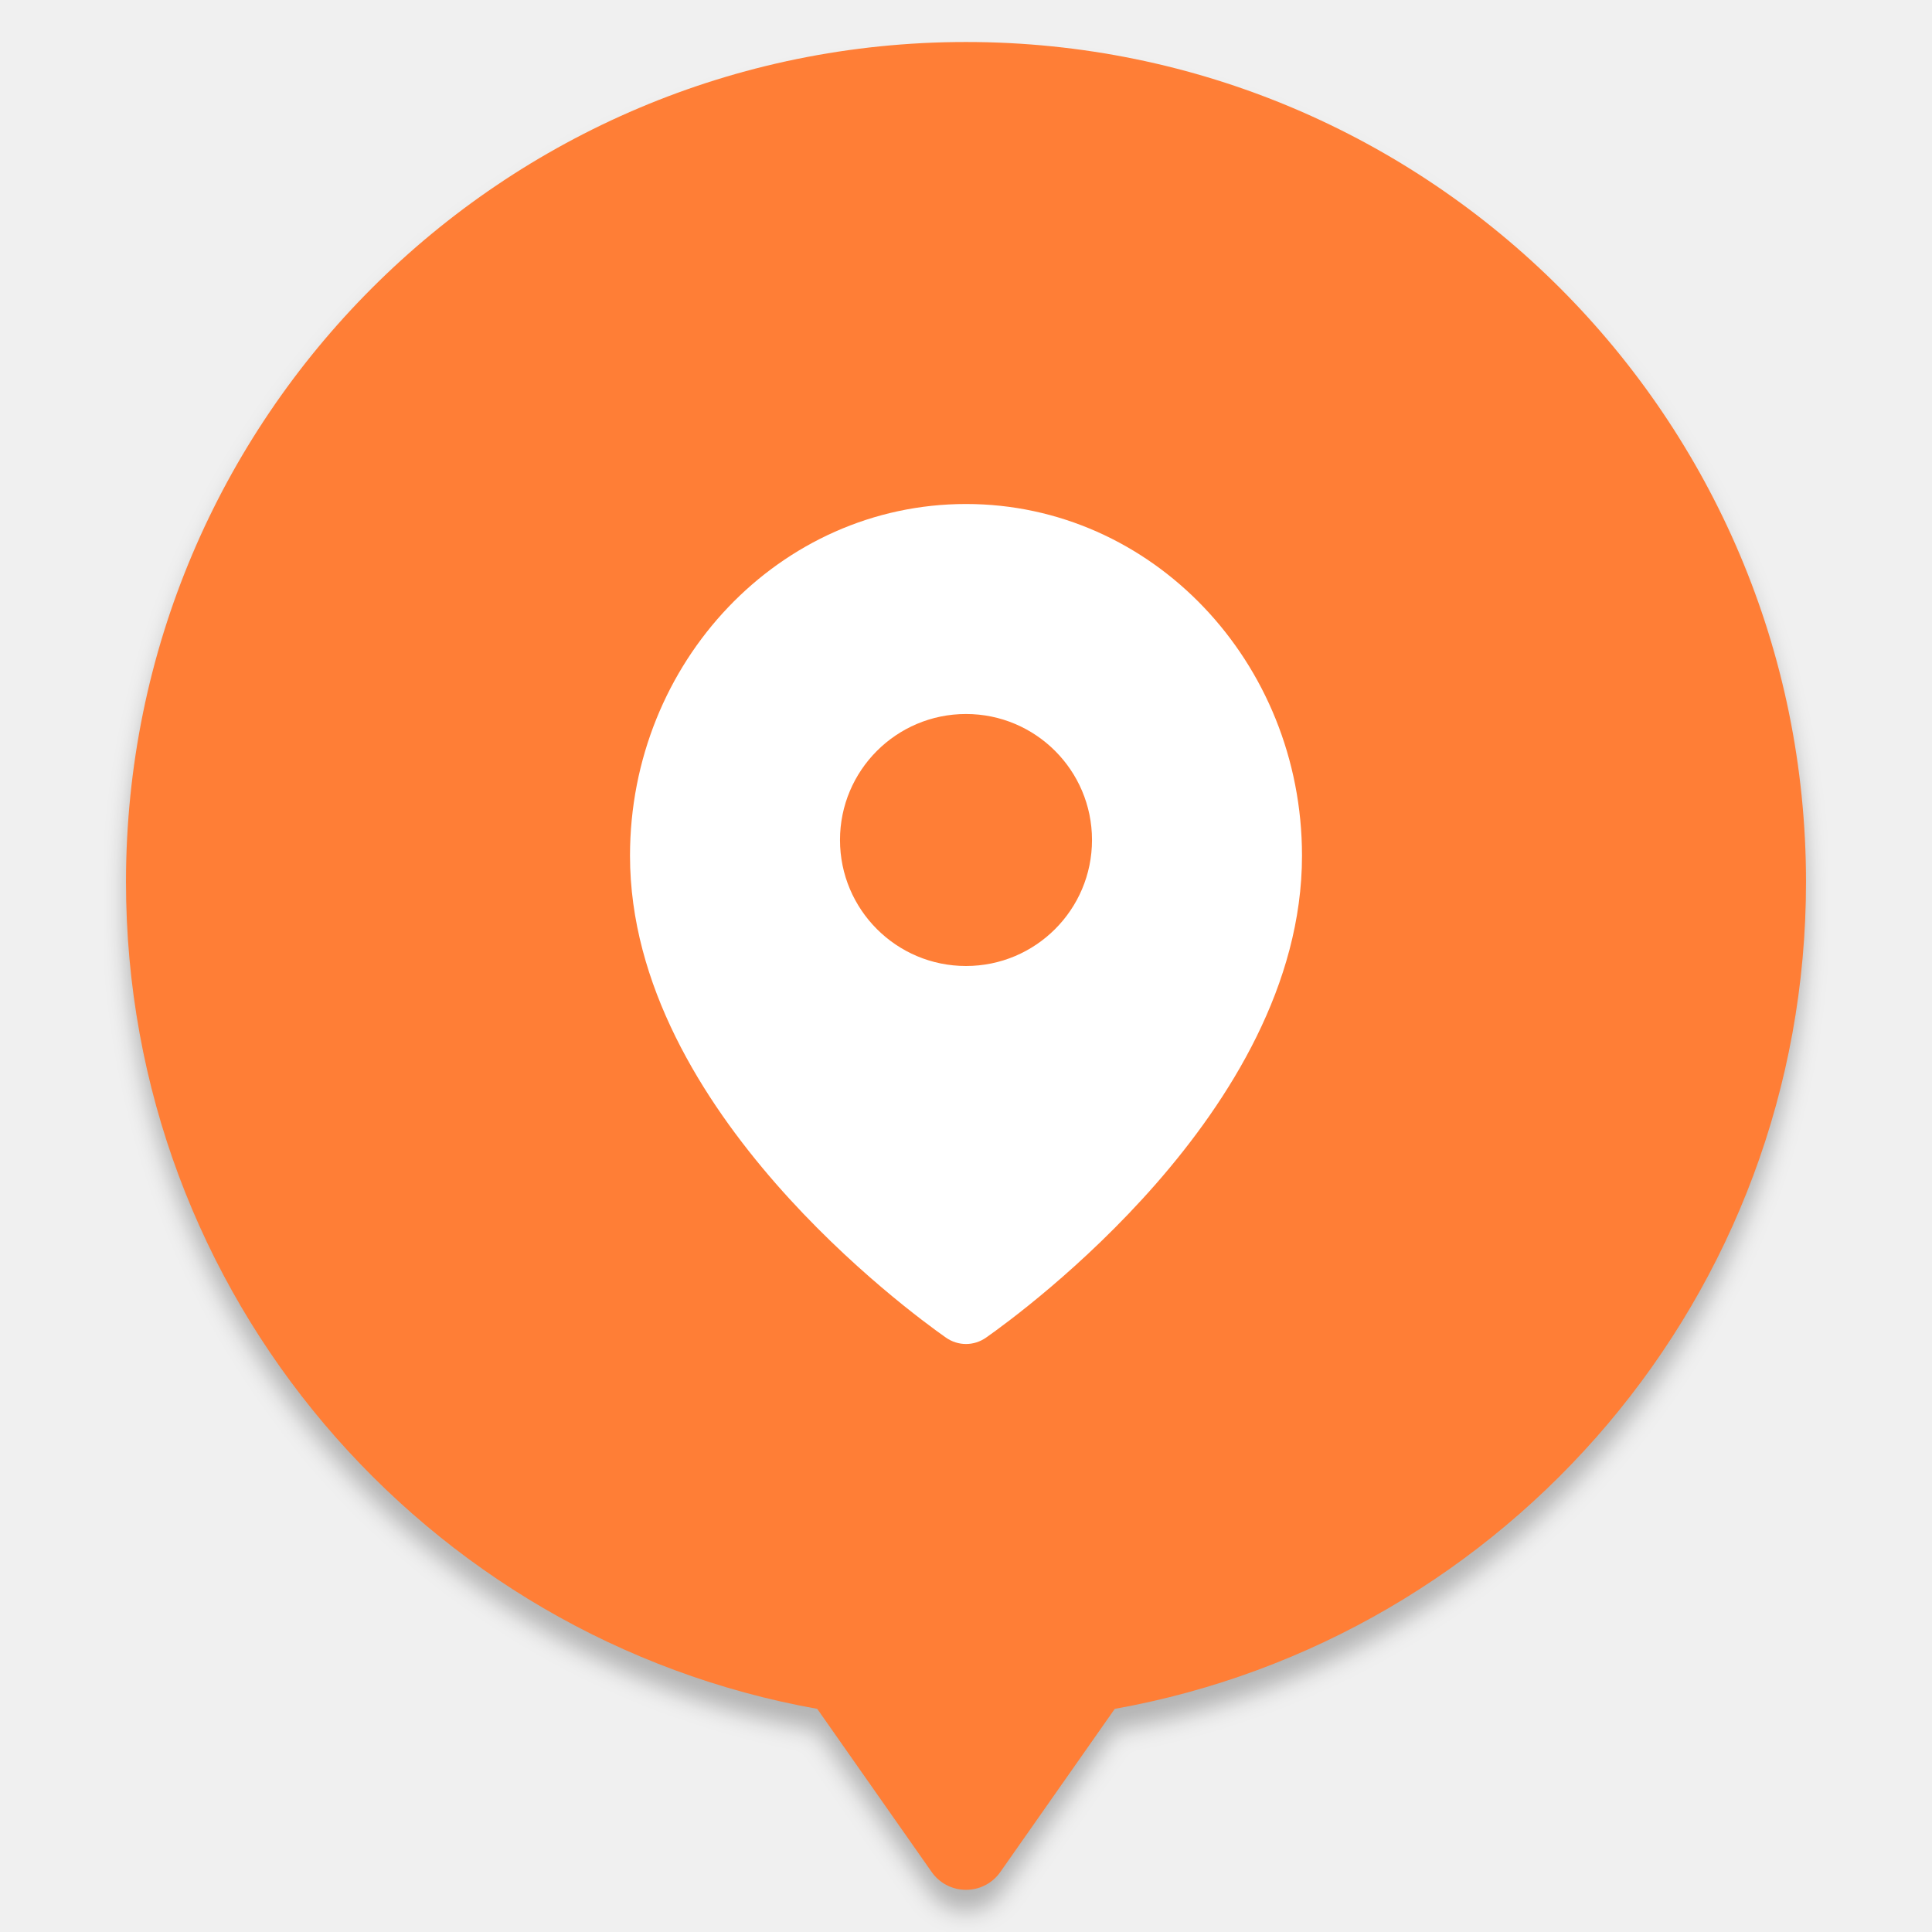
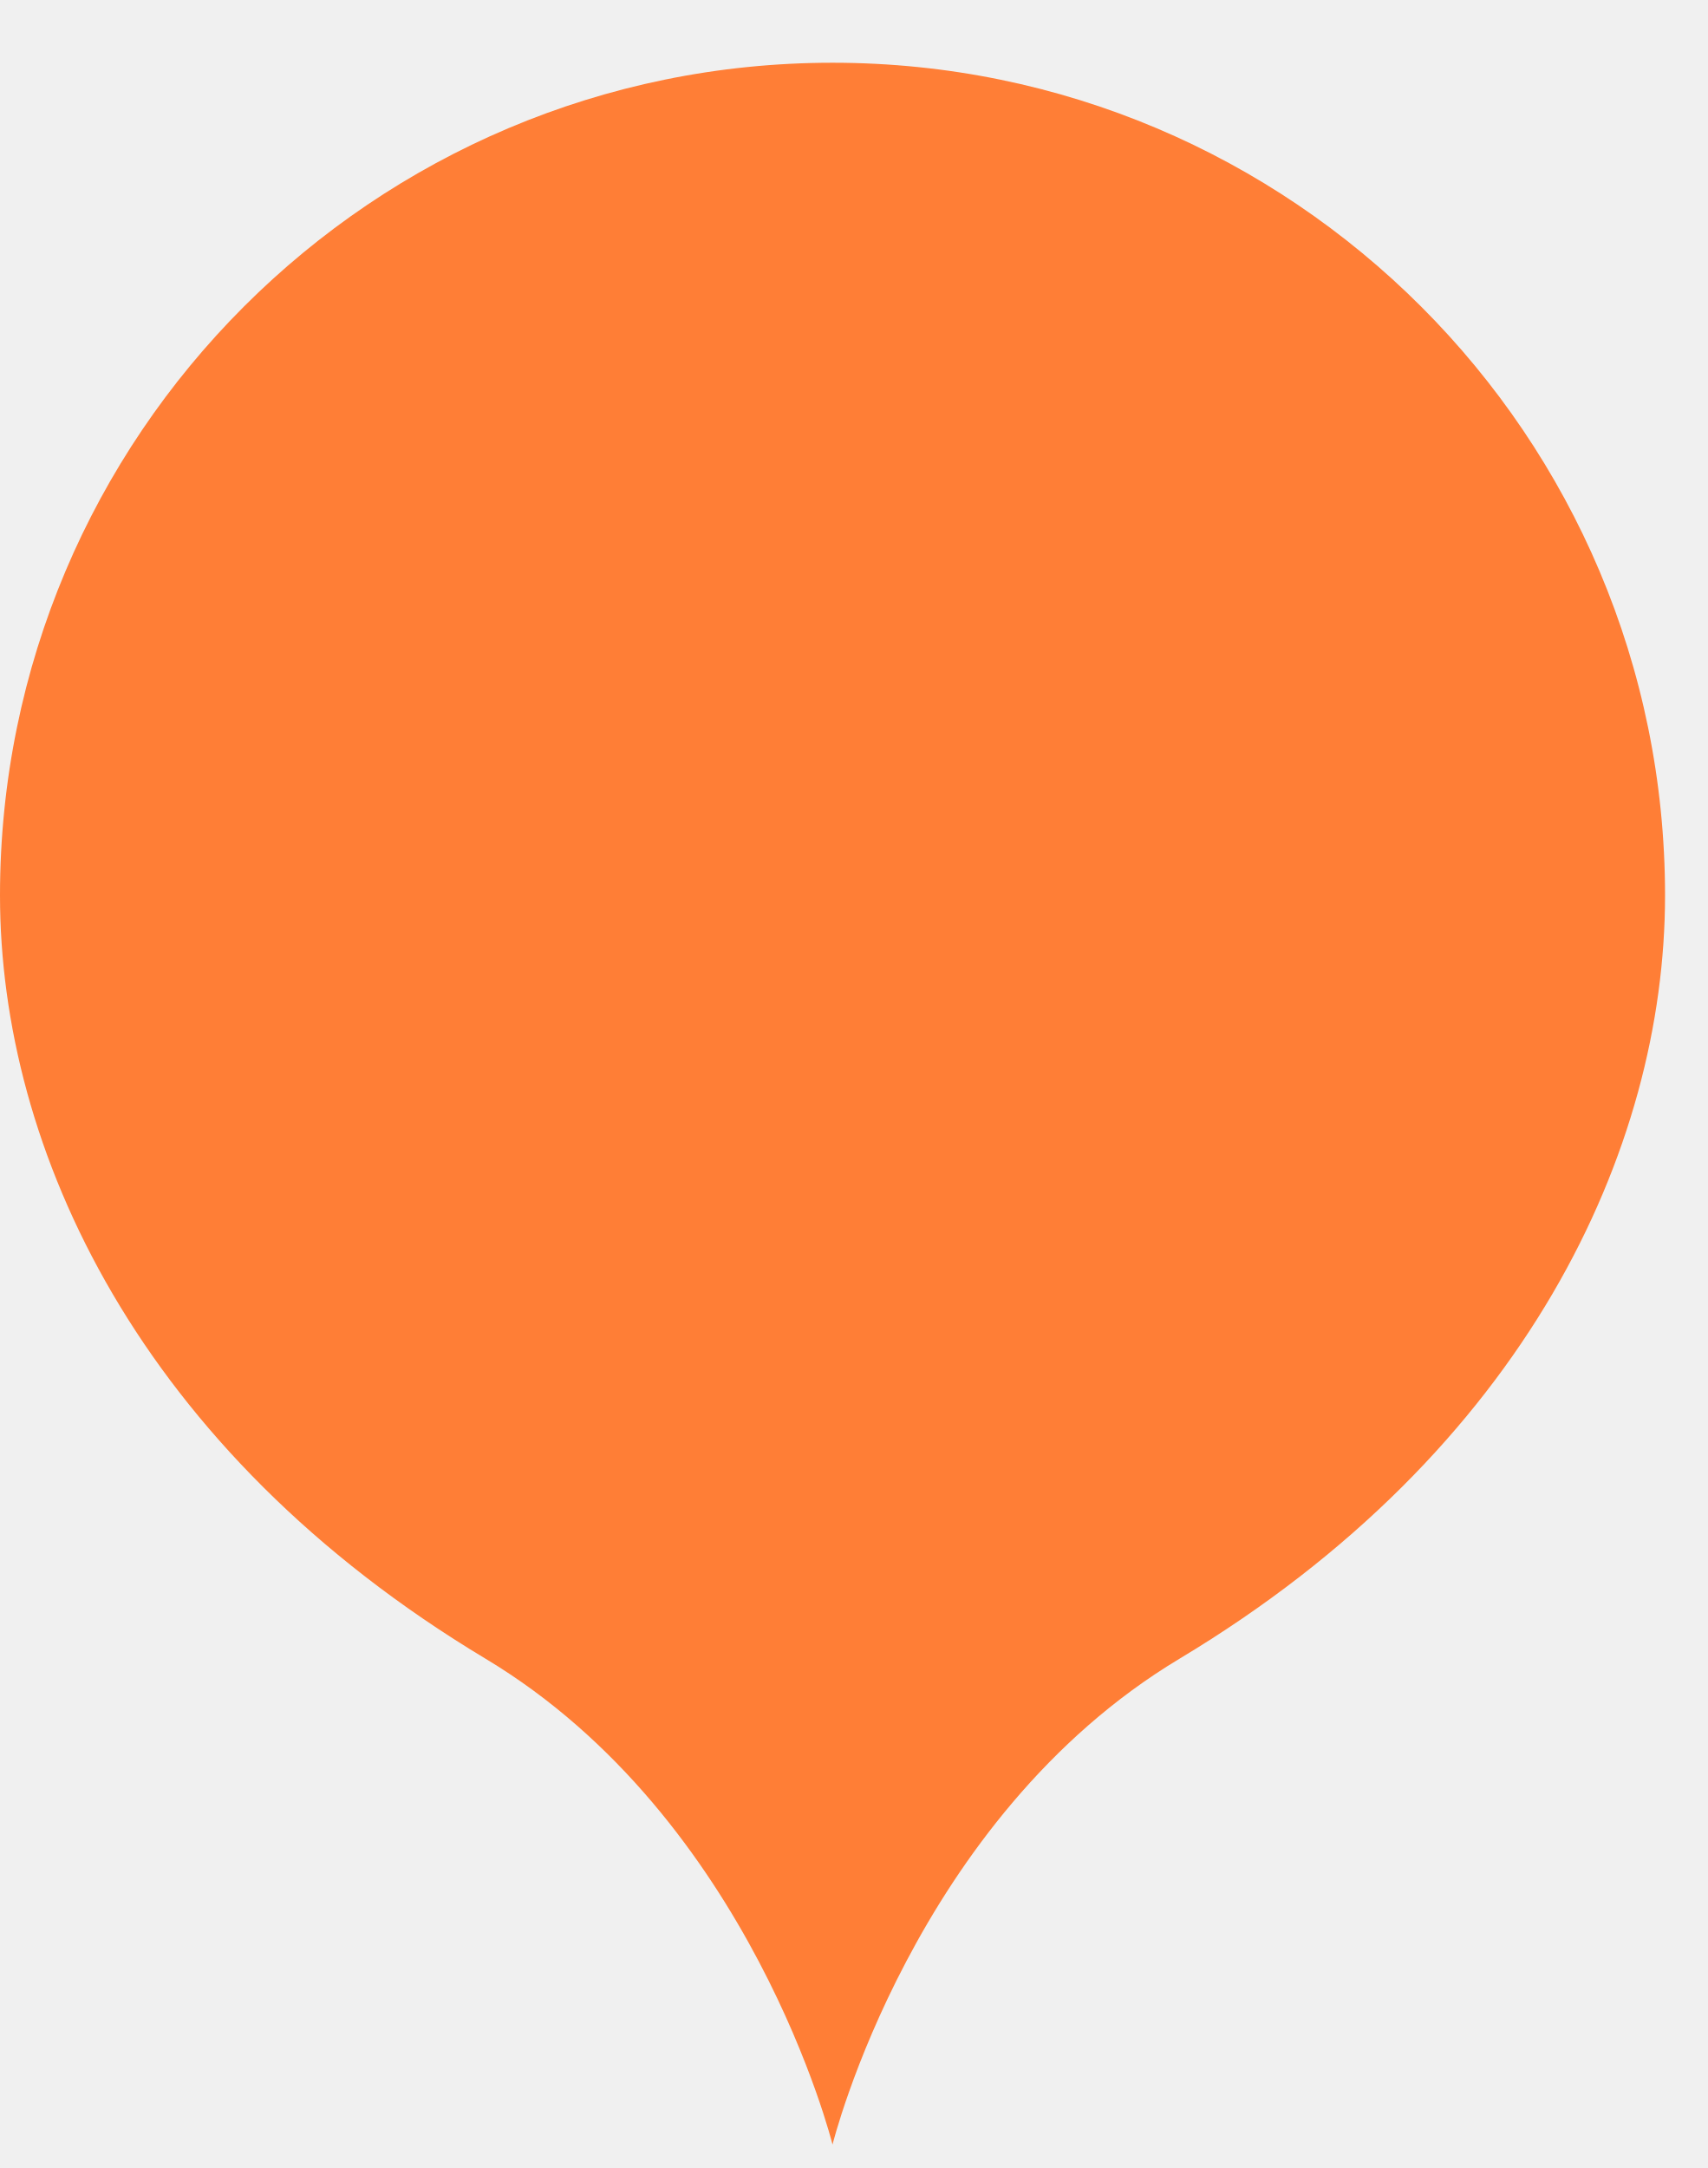
- <svg xmlns="http://www.w3.org/2000/svg" width="46" height="46" viewBox="0 0 46 46" fill="none">
-   <g filter="url(#filter0_d)">
-     <path d="M26.542 40.687C35.898 39.015 43 30.837 43 21C43 9.954 34.046 1 23 1C11.954 1 3 9.954 3 21C3 30.837 10.102 39.015 19.458 40.687L22.168 44.55C22.564 45.144 23.436 45.144 23.832 44.55L26.542 40.687Z" fill="#FF7E36" />
-   </g>
-   <path fill-rule="evenodd" clip-rule="evenodd" d="M23 12C18.571 12 15 15.761 15 20.374C15 23.453 16.735 26.193 18.471 28.18C20.223 30.184 22.078 31.536 22.521 31.847C22.811 32.051 23.189 32.051 23.479 31.847C23.922 31.536 25.777 30.184 27.529 28.18C29.265 26.193 31 23.453 31 20.374C31 15.761 27.429 12 23 12ZM23 23C24.657 23 26 21.657 26 20C26 18.343 24.657 17 23 17C21.343 17 20 18.343 20 20C20 21.657 21.343 23 23 23Z" fill="white" />
-   <defs>
-     <filter id="filter0_d" x="2.5" y="1" width="41" height="44.995" filterUnits="userSpaceOnUse" color-interpolation-filters="sRGB">
-       <feFlood flood-opacity="0" result="BackgroundImageFix" />
-       <feColorMatrix in="SourceAlpha" type="matrix" values="0 0 0 0 0 0 0 0 0 0 0 0 0 0 0 0 0 0 127 0" />
-       <feOffset dy="0.5" />
-       <feGaussianBlur stdDeviation="0.25" />
-       <feColorMatrix type="matrix" values="0 0 0 0 0 0 0 0 0 0 0 0 0 0 0 0 0 0 0.25 0" />
-       <feBlend mode="normal" in2="BackgroundImageFix" result="effect1_dropShadow" />
-       <feBlend mode="normal" in="SourceGraphic" in2="effect1_dropShadow" result="shape" />
-     </filter>
-   </defs>
+ <svg xmlns="http://www.w3.org/2000/svg" viewBox="0 0 26 33" fill="none">
+   <path d="M25.35 13.63C25.35 17.486 23.238 22.08 17.956 25.249C13.906 27.68 12.675 32.643 12.675 32.643C12.675 32.643 11.444 27.68 7.394 25.249C2.112 22.08 -0 17.486 -0 13.63C-0 6.63 5.675 0.955 12.675 0.955C19.675 0.955 25.35 6.63 25.35 13.63Z" fill="#FF7E36" />
</svg>
